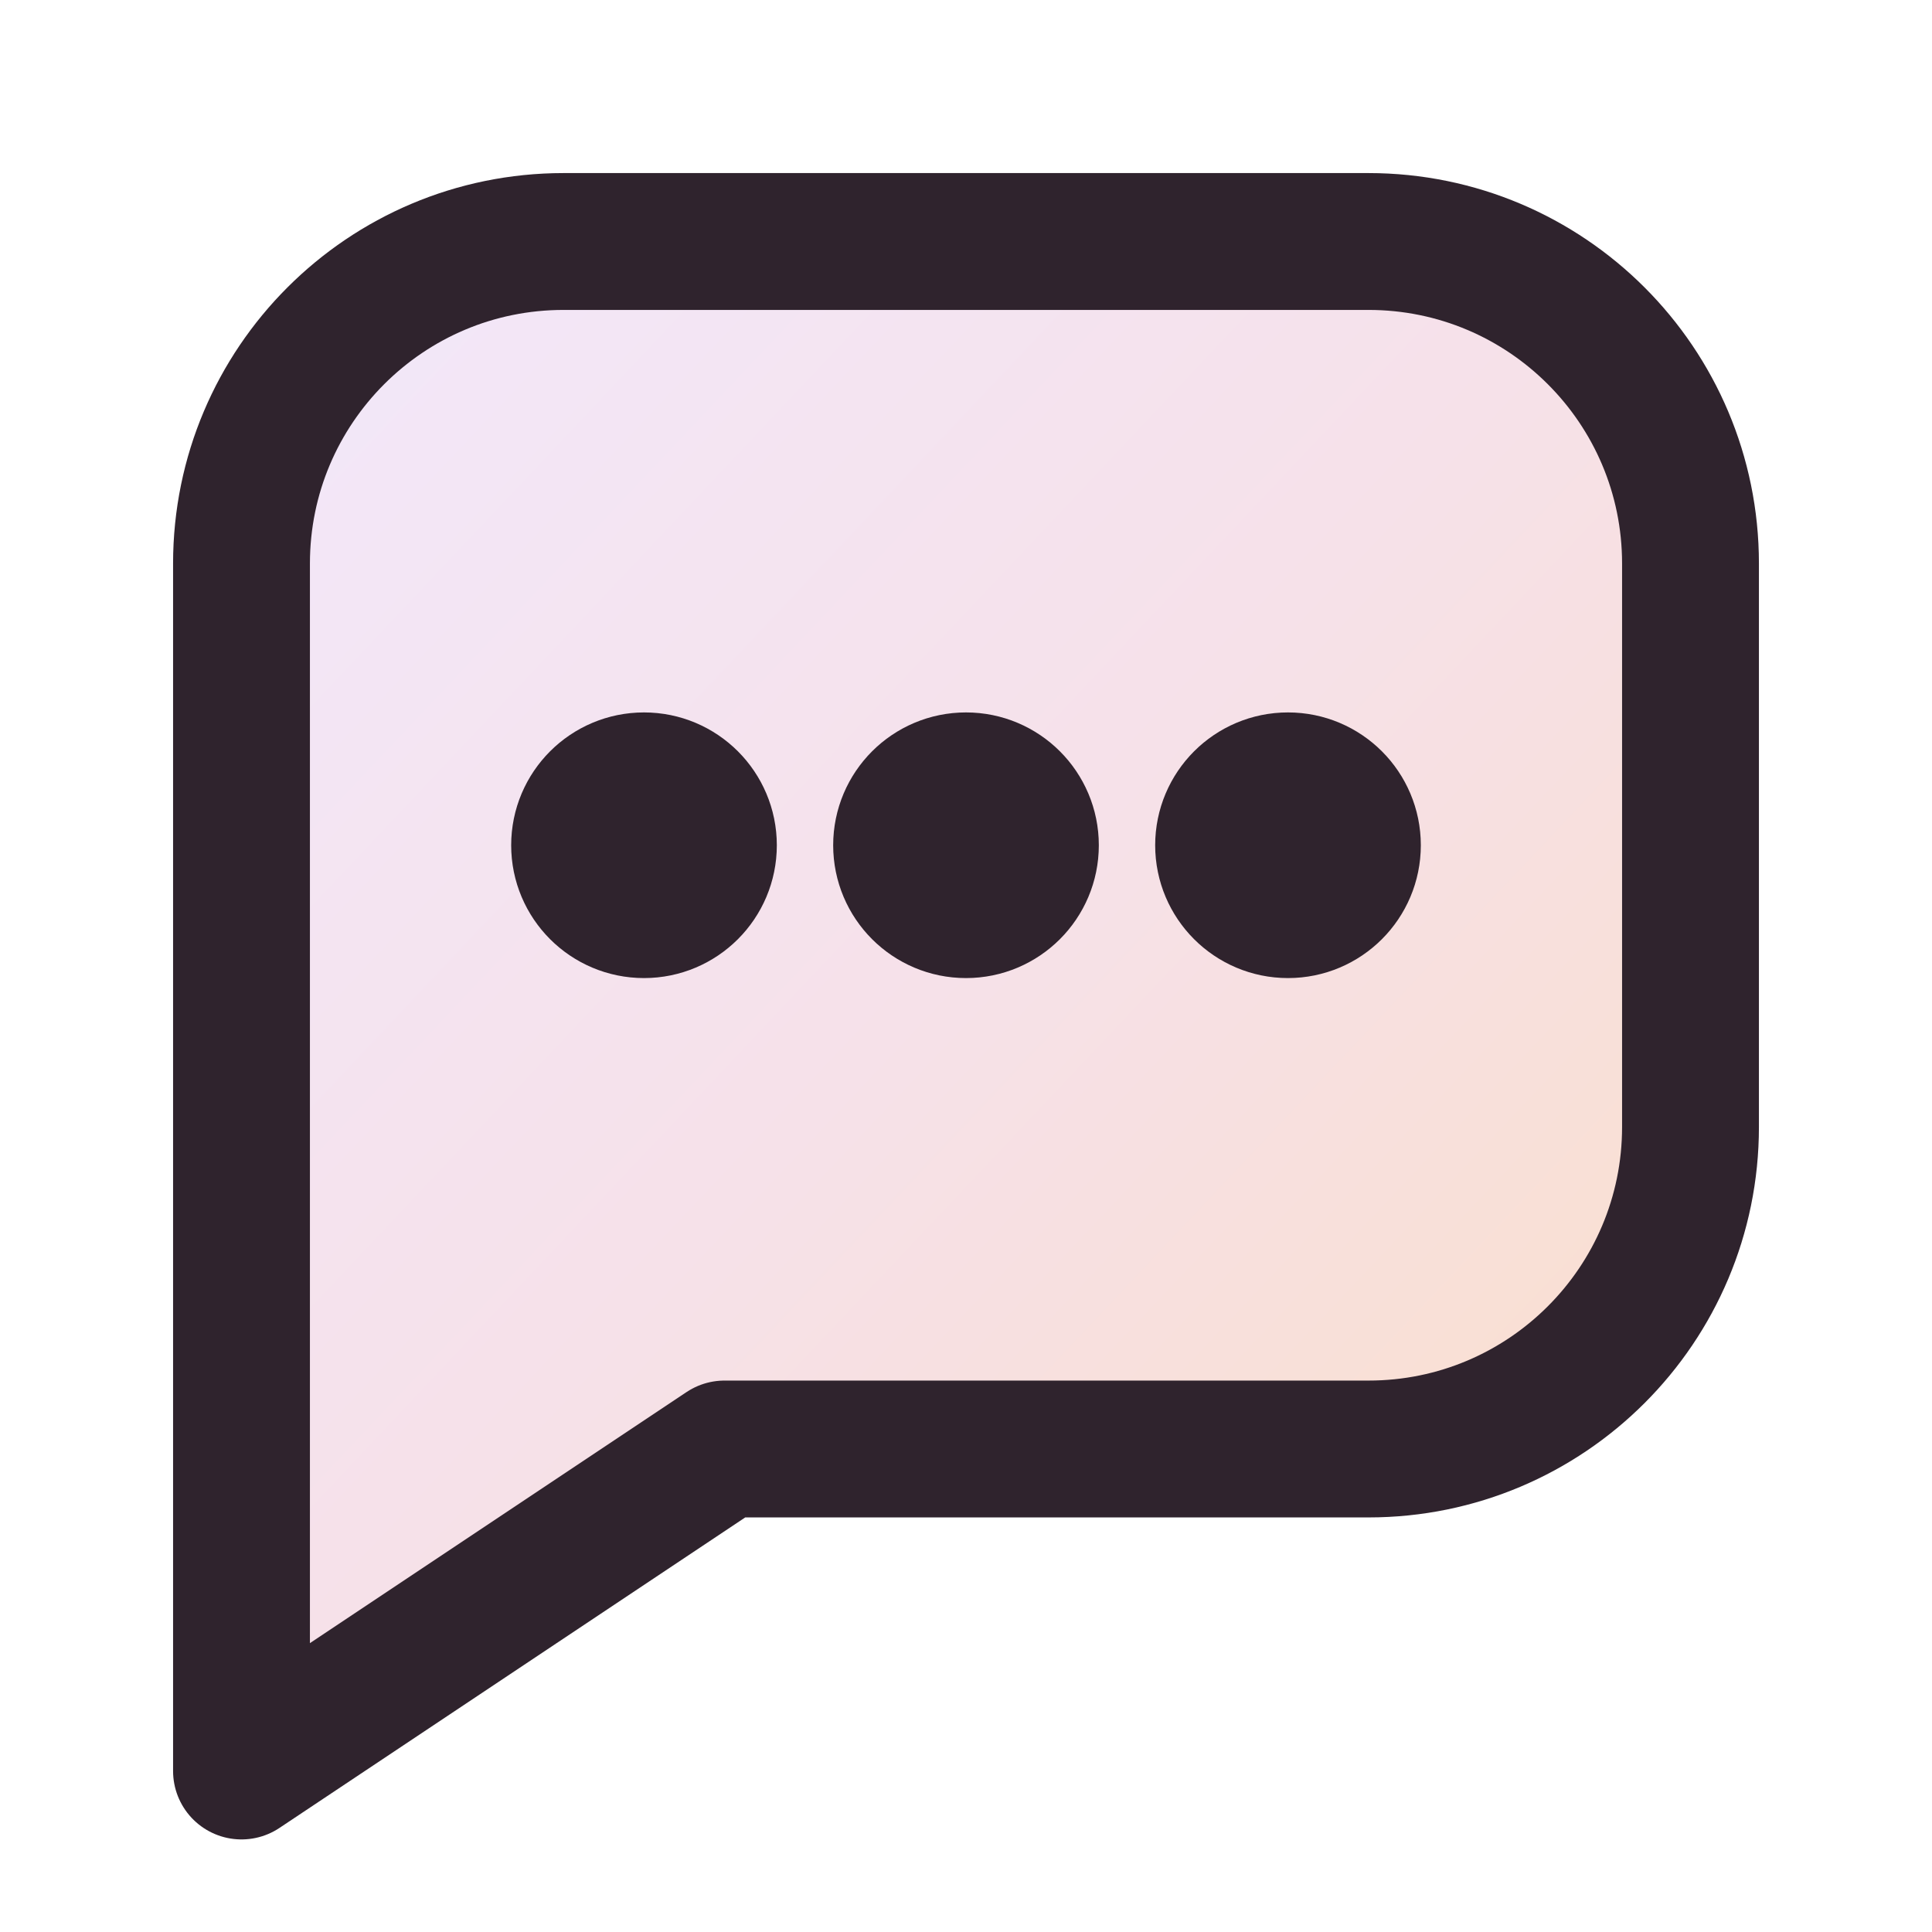
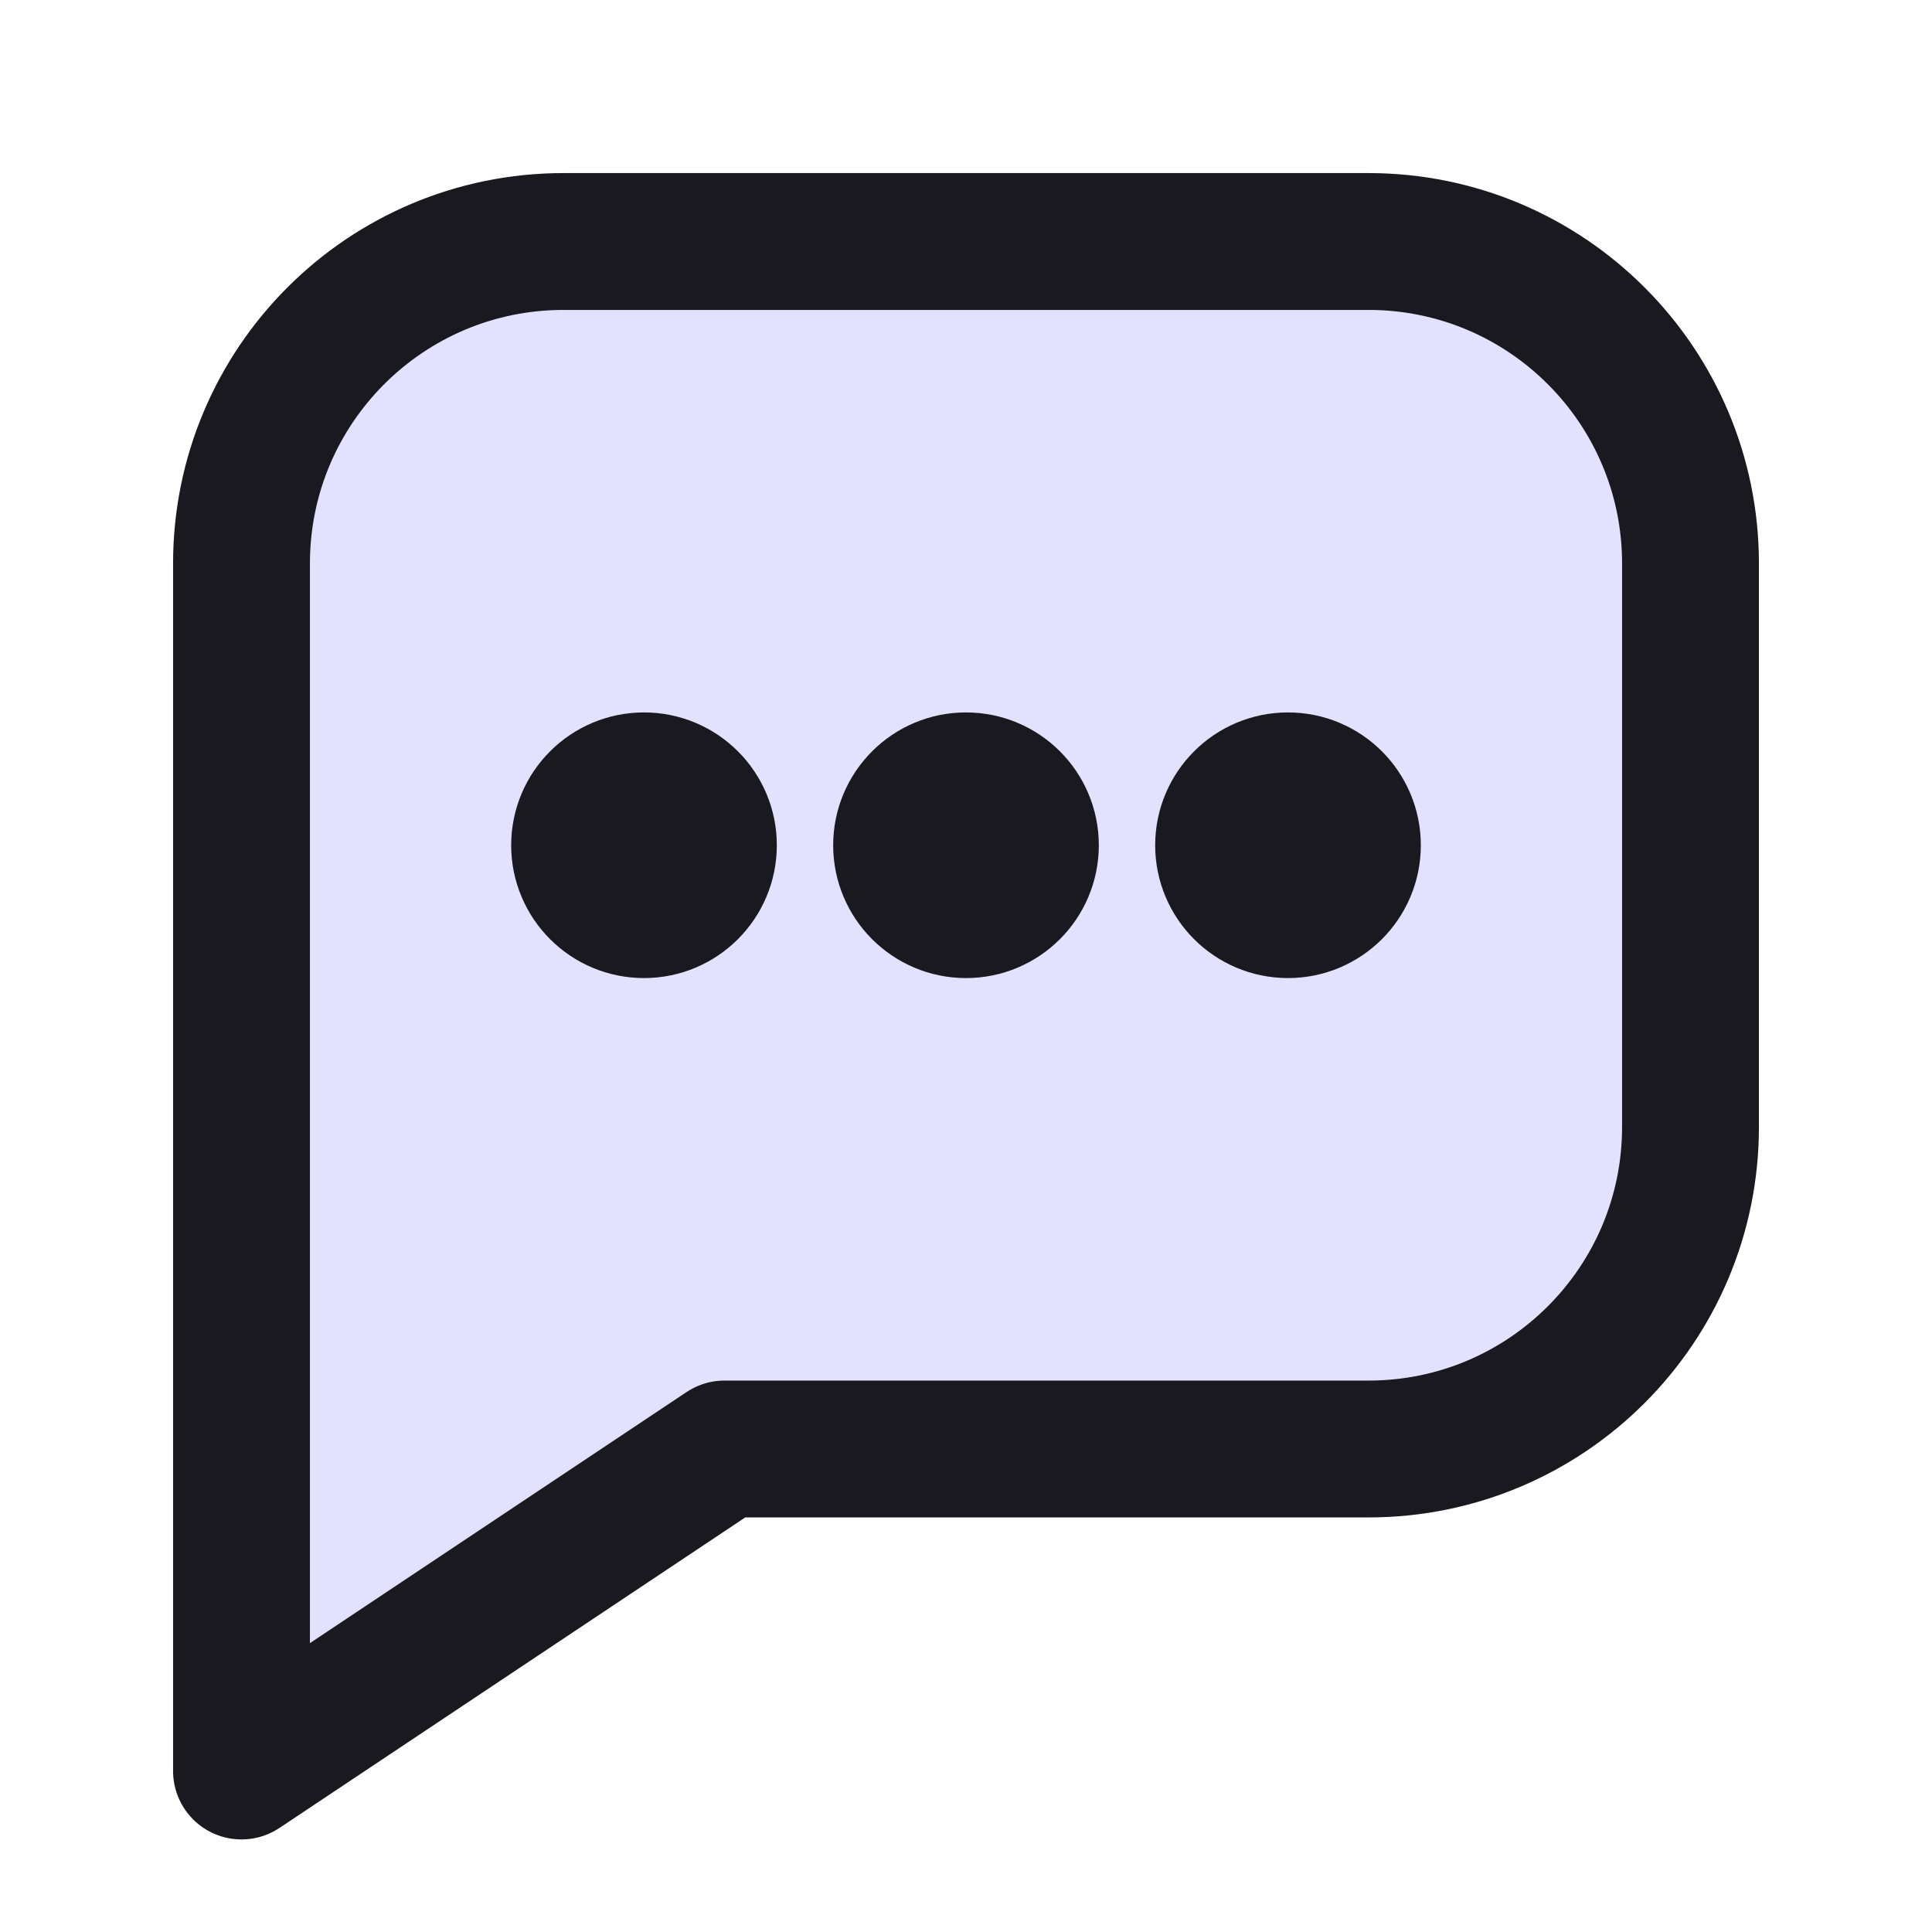
<svg xmlns="http://www.w3.org/2000/svg" width="48" height="48" viewBox="0 0 24 24" role="img" aria-label="Inbox">
-   <defs>
-     <linearGradient id="inbox-brand" x1="0" y1="0" x2="1" y2="1">
-       <stop offset="0" stop-color="#d6b9f3" />
-       <stop offset="0.48" stop-color="#e4a2bc" />
-       <stop offset="1" stop-color="#f39b54" />
-     </linearGradient>
-   </defs>
-   <g fill="none" stroke="#2f232d" stroke-width="1.7" stroke-linecap="round" stroke-linejoin="round">
-     <path d="M7 3h10a4 4 0 0 1 4 4v7a4 4 0 0 1-4 4H9l-6 4V7a4 4 0 0 1 4-4Z" fill="url(#inbox-brand)" fill-opacity="0.32" />
-     <circle cx="8" cy="10.5" r="0.8" fill="#2f232d" fill-opacity="1" />
-     <circle cx="12" cy="10.5" r="0.8" fill="#2f232d" fill-opacity="1" />
-     <circle cx="16" cy="10.5" r="0.8" fill="#2f232d" fill-opacity="1" />
+   <g fill="none" stroke="#19191f" stroke-width="1.7" stroke-linecap="round" stroke-linejoin="round">
+     <path d="M7 3h10a4 4 0 0 1 4 4v7a4 4 0 0 1-4 4H9l-6 4V7a4 4 0 0 1 4-4Z" fill="#4a46f3" fill-opacity="0.16" />
+     <circle cx="8" cy="10.5" r="0.8" fill="#19191f" fill-opacity="1" />
+     <circle cx="12" cy="10.5" r="0.8" fill="#19191f" fill-opacity="1" />
+     <circle cx="16" cy="10.5" r="0.8" fill="#19191f" fill-opacity="1" />
  </g>
</svg>
